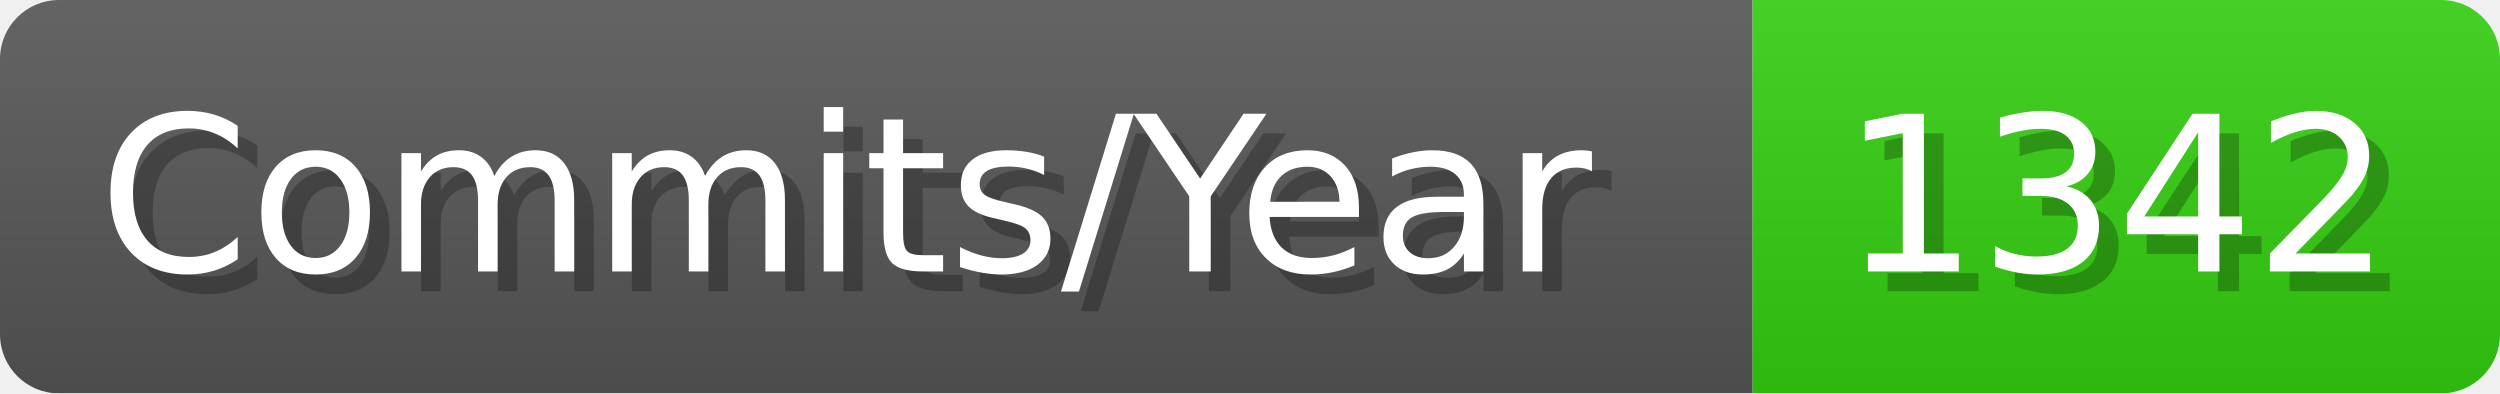
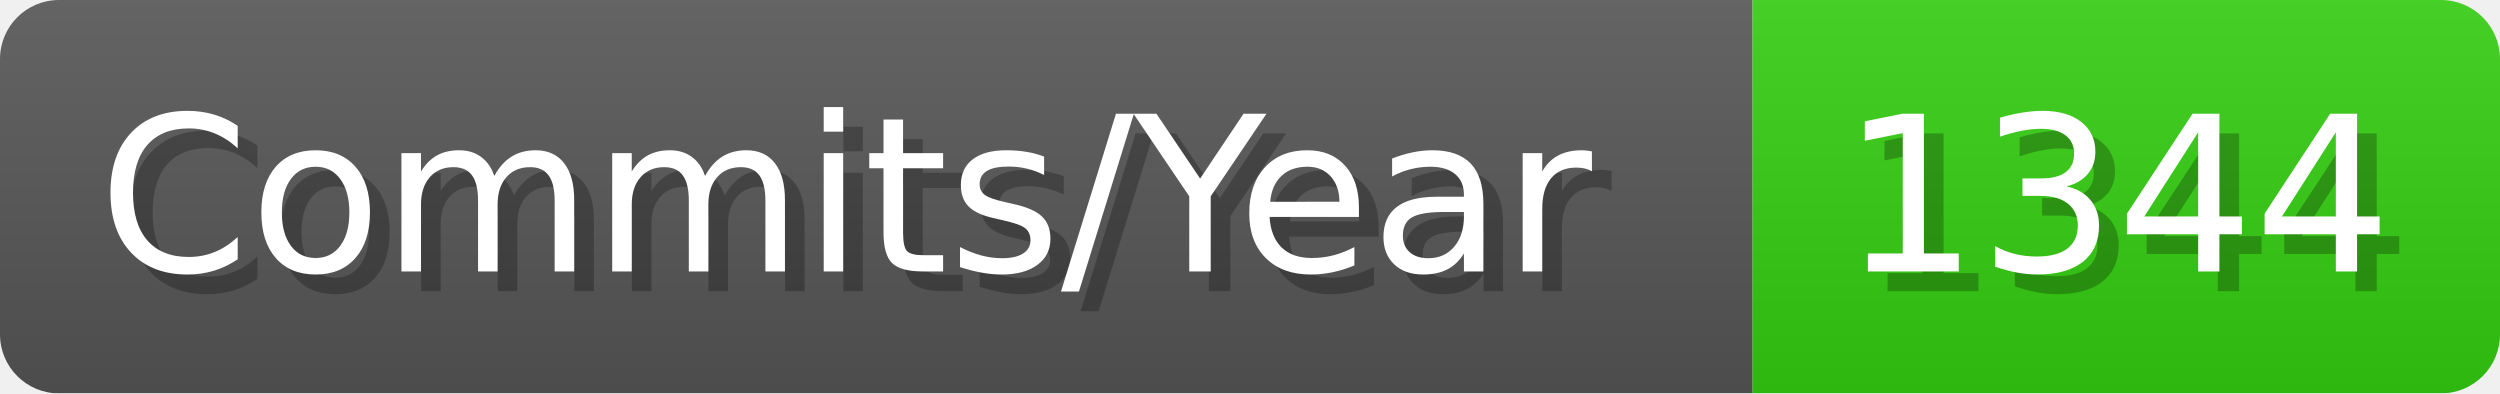
- <svg xmlns="http://www.w3.org/2000/svg" width="127.1" height="20" viewBox="0 0 1271 200" role="img" aria-label="Commits/Year: 1342">
+ <svg xmlns="http://www.w3.org/2000/svg" width="127.1" height="20" viewBox="0 0 1271 200" role="img" aria-label="Commits/Year: 1344">
  <linearGradient id="aUPdi" x2="0" y2="100%">
    <stop offset="0" stop-opacity=".1" stop-color="#EEE" />
    <stop offset="1" stop-opacity=".1" />
  </linearGradient>
  <mask id="WfAiQ">
    <rect width="1271" height="200" rx="30" fill="#FFF" />
  </mask>
  <g mask="url(#WfAiQ)">
    <rect width="891" height="200" fill="#555" />
    <rect width="380" height="200" fill="#3C1" x="891" />
    <rect width="1271" height="200" fill="url(#aUPdi)" />
  </g>
  <g aria-hidden="true" fill="#fff" text-anchor="start" font-family="Verdana,DejaVu Sans,sans-serif" font-size="110">
    <text x="60" y="148" textLength="791" fill="#000" opacity="0.25">Commits/Year</text>
    <text x="50" y="138" textLength="791">Commits/Year</text>
-     <text x="946" y="148" textLength="280" fill="#000" opacity="0.25">1342</text>
-     <text x="936" y="138" textLength="280">1342</text>
+     <text x="946" y="148" textLength="280" fill="#000" opacity="0.25">1344</text>
+     <text x="936" y="138" textLength="280">1344</text>
  </g>
</svg>
